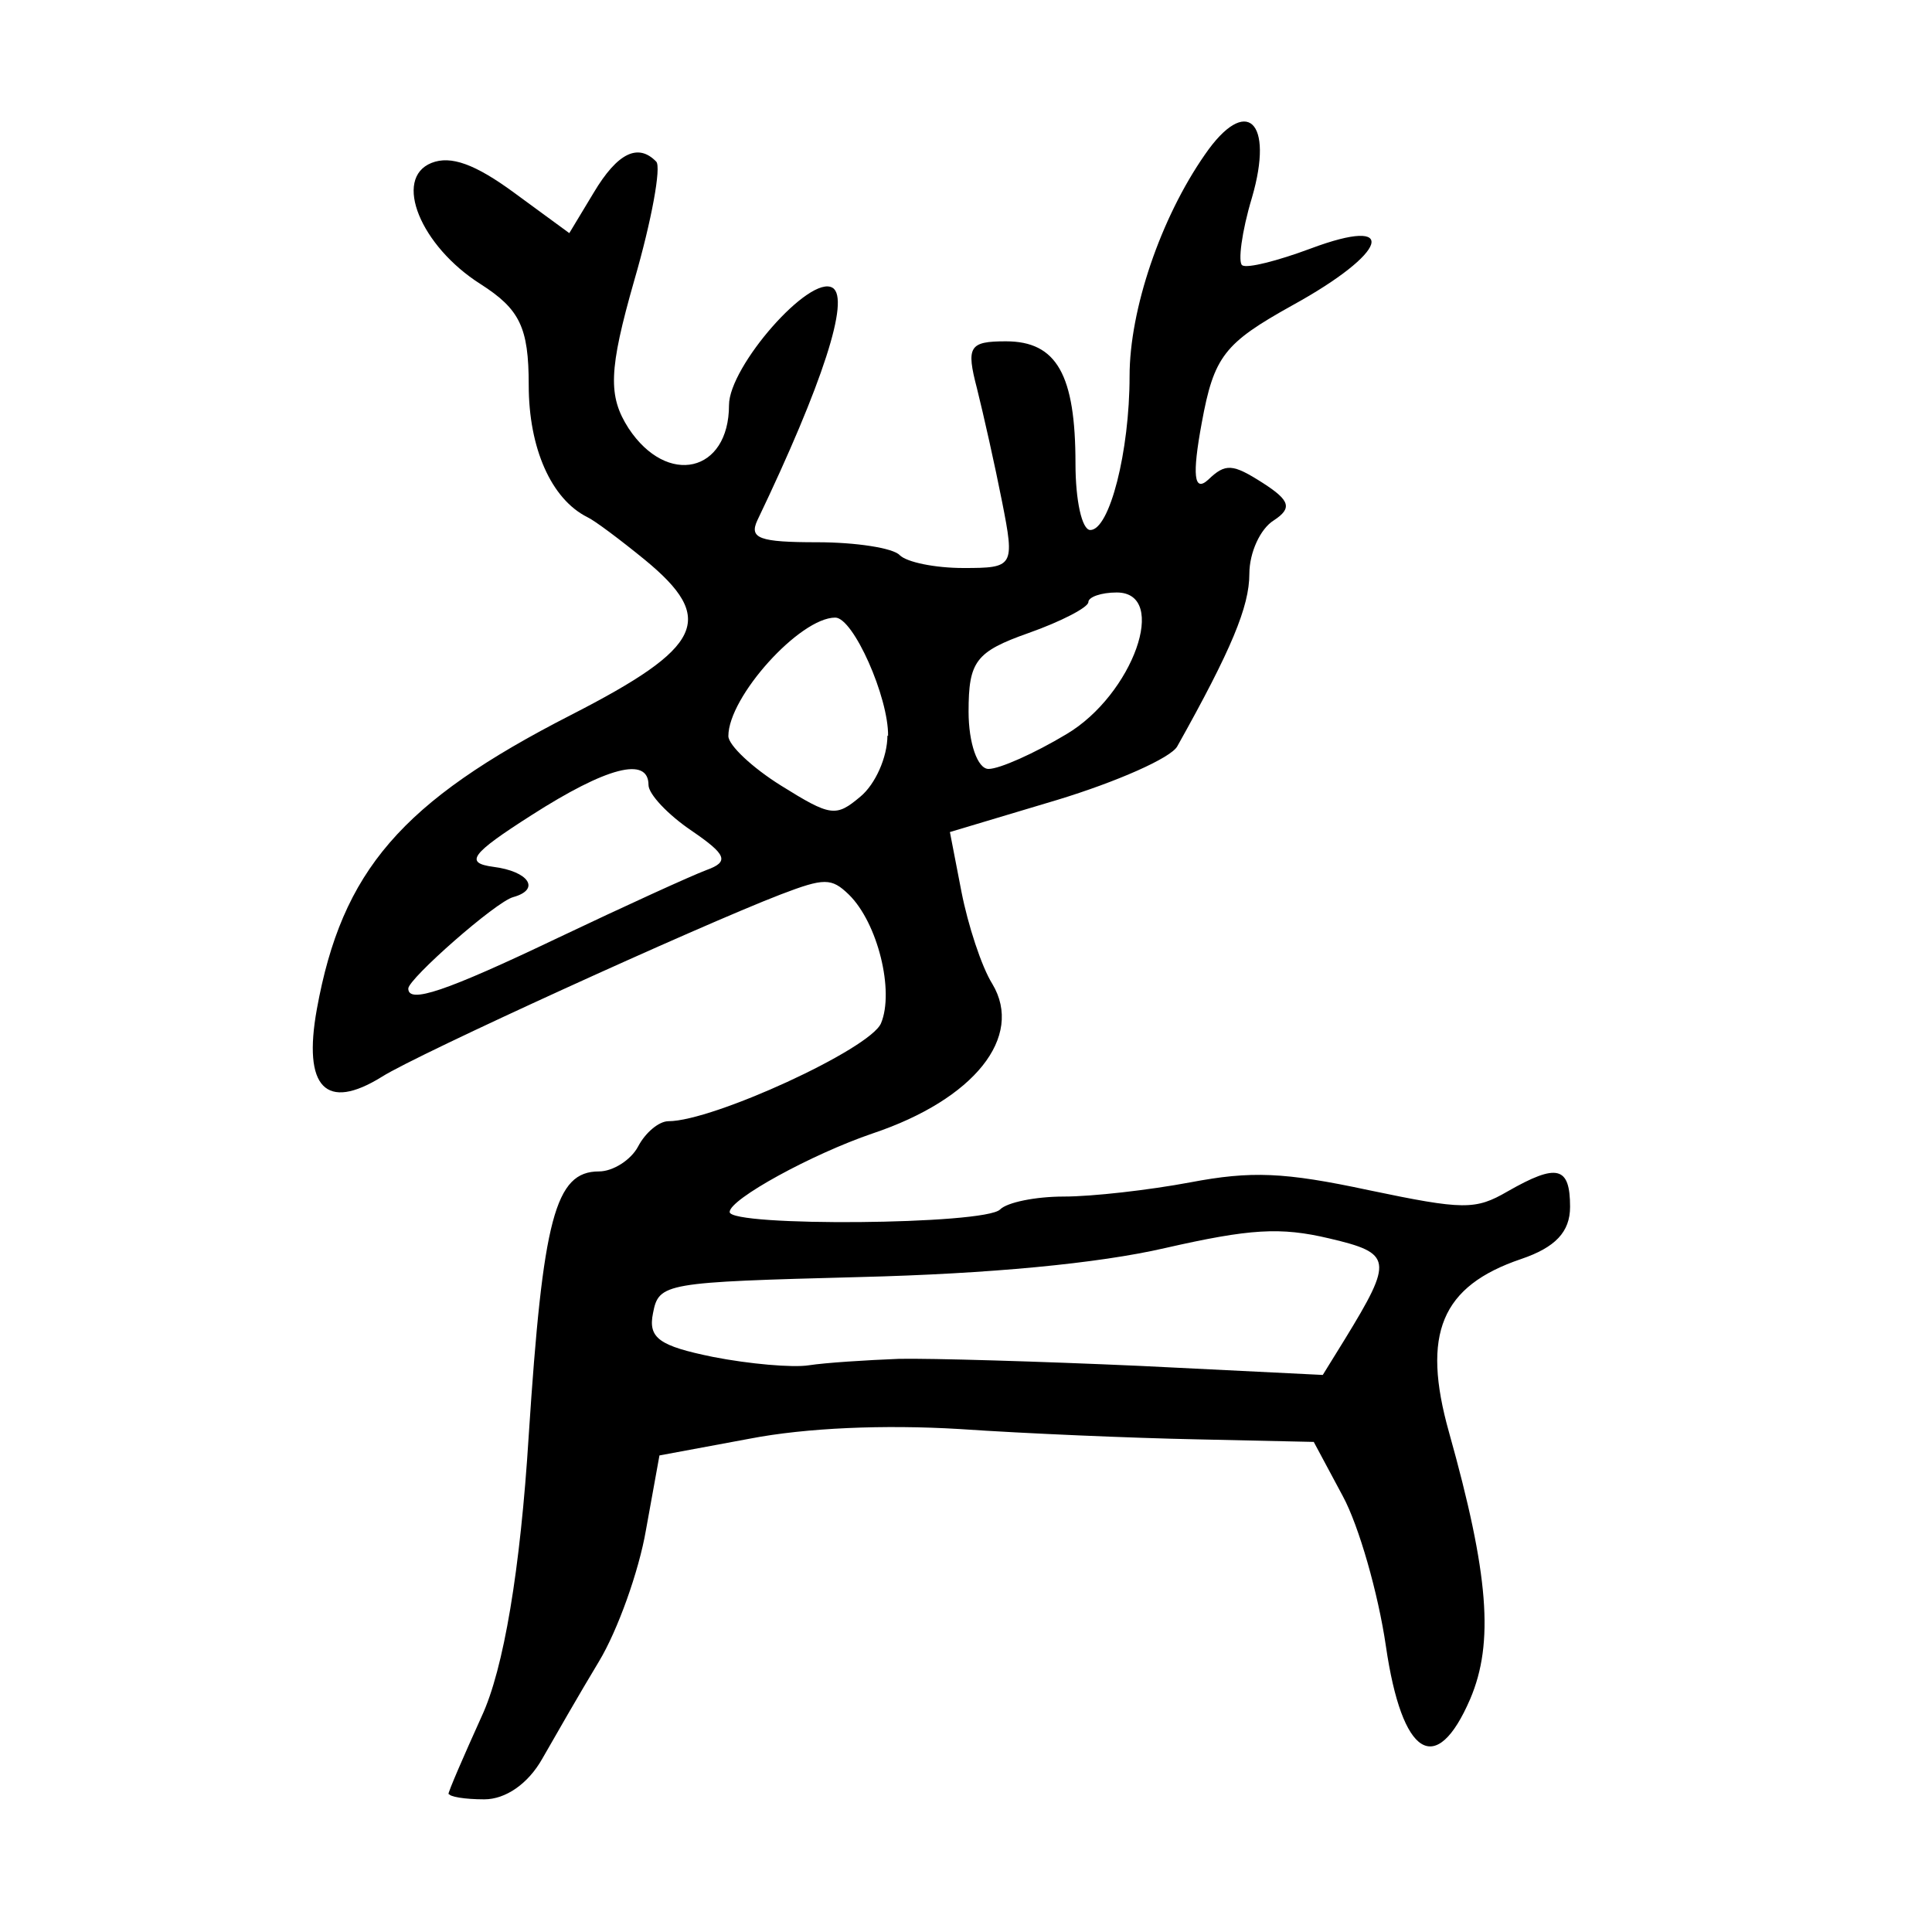
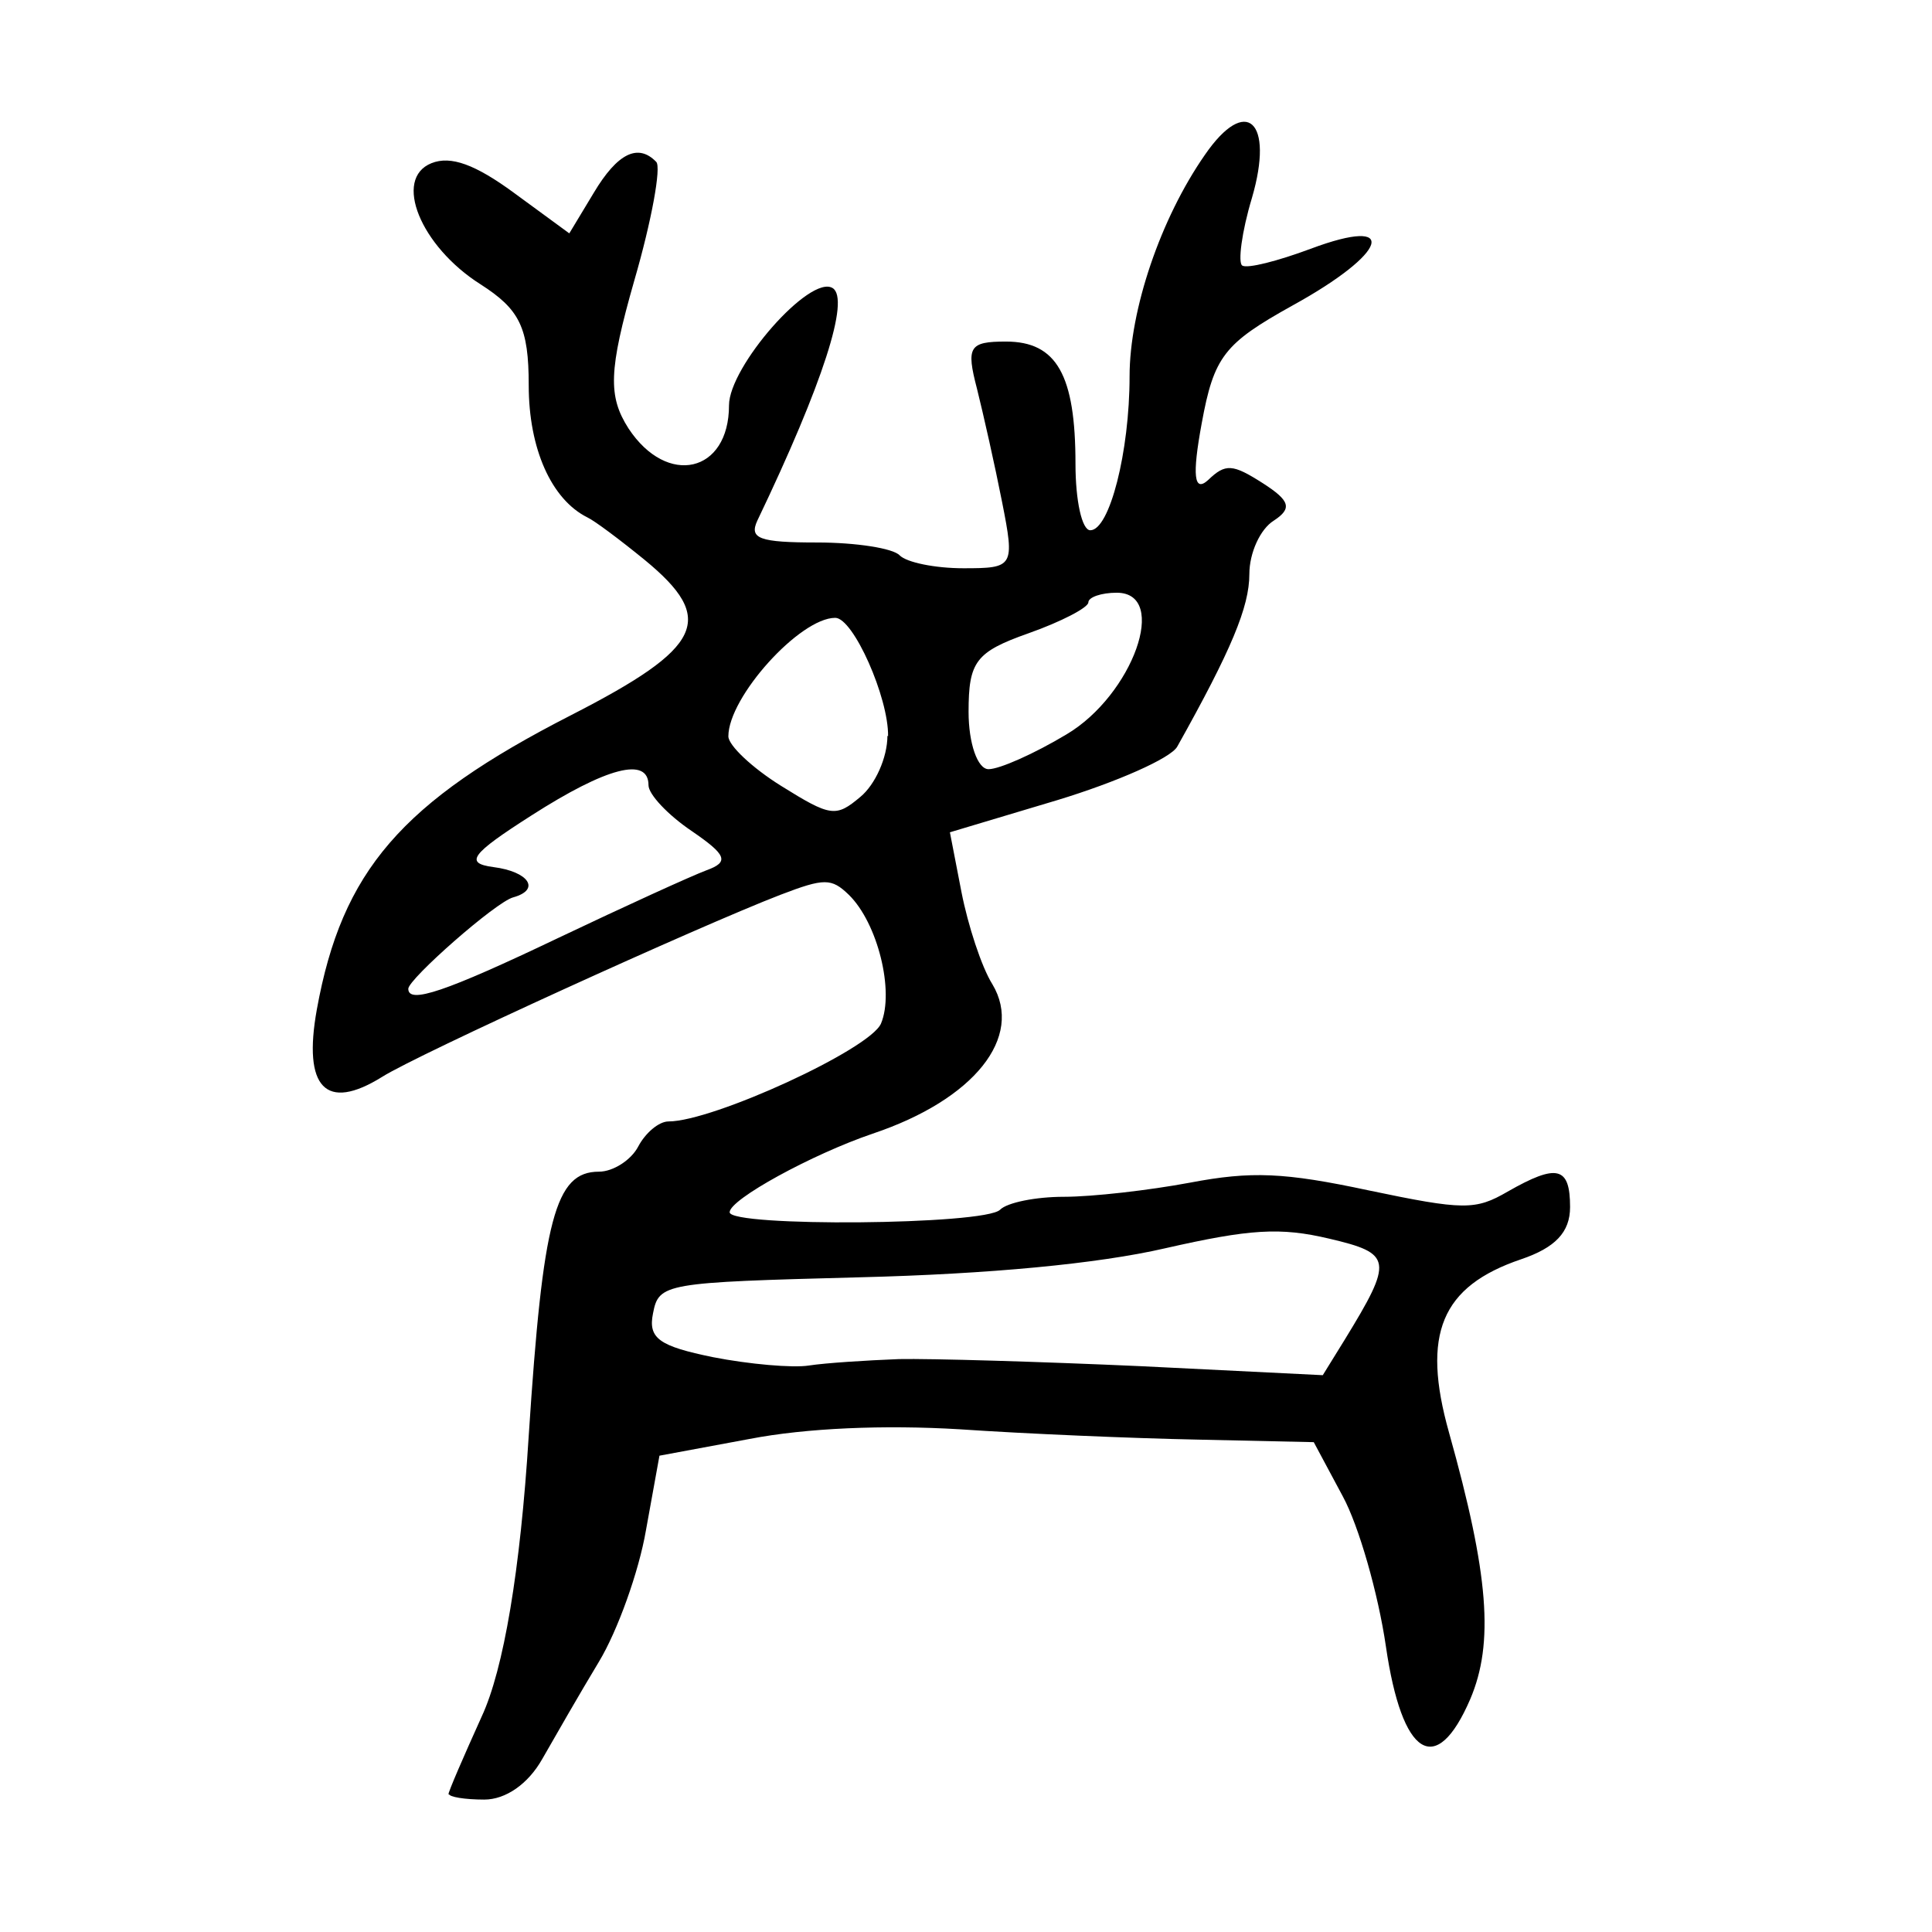
<svg xmlns="http://www.w3.org/2000/svg" viewBox="0 0 300 300" fill="currentColor">
-   <g transform="translate(0,-752.4)">
+   <g transform="translate(0,-752.3622)">
    <path d="m 69.6,1031.1 c 0,-0.5 2.4,-6 5.2,-12.2 3.4,-7.3 6,-22.7 7.3,-43.6 2.2,-33.7 4.1,-41 10.9,-41 2.2,0 5,-1.8 6.1,-3.9 1.1,-2.1 3.2,-3.9 4.7,-3.9 6.9,0 31.3,-11.2 33,-15.2 2.1,-5 -0.5,-15.6 -5,-20 -2.7,-2.6 -3.8,-2.6 -10.6,0 -12.7,4.9 -56.4,24.8 -61.9,28.3 -8.7,5.4 -12.3,1.7 -10.1,-10.5 3.9,-21.5 13.1,-32.2 39.5,-45.7 20.5,-10.5 22.6,-14.9 11.4,-24.1 -3.8,-3.1 -7.8,-6.1 -8.9,-6.6 -5.6,-2.8 -9.1,-10.7 -9.1,-20.5 0,-9 -1.4,-11.8 -7.5,-15.7 -9.3,-5.9 -13.6,-16.4 -7.6,-18.8 3,-1.2 6.8,0.2 12.8,4.6 l 8.6,6.3 3.8,-6.3 c 3.7,-6.2 6.9,-7.7 9.7,-4.8 0.8,0.8 -0.7,9.1 -3.4,18.4 -4,14 -4.1,18 -0.9,23 6,9.1 15.6,6.9 15.6,-3.6 0,-6 12.6,-20.4 16.1,-18.2 2.7,1.7 -1.5,14.8 -11.7,36.1 -1.3,2.8 0.3,3.4 9.3,3.4 6,0 11.8,0.9 12.8,2 1.1,1.1 5.5,2 9.9,2 7.8,0 8,-0.2 6,-10.3 -1.1,-5.6 -2.9,-13.6 -3.9,-17.6 -1.7,-6.5 -1.2,-7.3 4.5,-7.3 7.9,0 10.8,5.2 10.8,19 0,5.7 1,10.3 2.3,10.3 3,0 6.1,-12.2 6.1,-23.9 0,-10.3 4.8,-24.5 11.7,-34.4 6.4,-9.3 10.8,-5.3 7.3,6.7 -1.6,5.3 -2.2,10.1 -1.5,10.5 0.8,0.5 5.5,-0.7 10.6,-2.6 13.9,-5.2 12.1,0.6 -2.8,8.8 -10.6,5.9 -12.2,7.9 -14.1,18.3 -1.5,8.1 -1.2,10.8 1,8.8 2.7,-2.6 3.8,-2.5 8.5,0.5 4.2,2.7 4.6,3.9 1.7,5.8 -2.1,1.3 -3.8,5 -3.8,8.3 0,5.1 -2.8,11.8 -11.2,26.8 -1,1.8 -9.4,5.5 -18.6,8.3 l -16.7,5 1.8,9.3 c 1,5.1 3.1,11.6 4.8,14.3 4.9,8.2 -2.8,17.9 -18.6,23.2 -9.4,3.2 -22.2,10.2 -22.2,12.2 0,2.3 39.7,2 42,-0.4 1.1,-1.1 5.5,-2 9.9,-2 4.4,0 13.2,-1 19.6,-2.2 9.5,-1.8 14.6,-1.6 27.7,1.2 14.8,3.1 16.6,3.1 21.6,0.2 7.7,-4.4 9.7,-3.9 9.7,2.4 0,3.9 -2.3,6.3 -7.6,8.1 -12.4,4.2 -15.5,11.6 -11.2,26.9 6.2,22.1 7,32.7 3.3,41.4 -5.3,12.3 -10.6,9 -13.1,-8.2 -1.2,-8.2 -4.2,-18.7 -6.7,-23.3 l -4.5,-8.4 -18.2,-0.4 c -10,-0.2 -26.6,-0.9 -36.8,-1.6 -11.7,-0.7 -23.8,-0.2 -32.6,1.5 l -14,2.6 -2.1,11.6 c -1.1,6.4 -4.4,15.6 -7.3,20.4 -2.9,4.8 -6.8,11.6 -8.8,15.1 -2.2,3.9 -5.7,6.3 -9,6.3 -3,0 -5.5,-0.4 -5.5,-0.9 z m 69.9,-67.7 c 5.1,-0.1 22,0.4 37.6,1.1 l 28.3,1.4 3.4,-5.5 c 7.6,-12.4 7.4,-13.4 -2.4,-15.7 -7.6,-1.8 -12.3,-1.5 -25.5,1.5 -10.4,2.4 -27.3,4 -47.4,4.5 -30.3,0.8 -31.2,0.9 -32.1,5.6 -0.8,3.9 1,5.1 9.3,6.8 5.6,1.1 12.4,1.7 14.9,1.3 2.6,-0.4 8.9,-0.8 14,-1 z M 86.7,898 c 10.3,-4.9 20.6,-9.6 23,-10.5 3.6,-1.3 3.1,-2.4 -2.3,-6.1 -3.7,-2.5 -6.7,-5.7 -6.7,-7.1 0,-4.5 -6.5,-2.8 -18.2,4.7 -9.4,6 -10.4,7.4 -5.9,8 5.5,0.7 7.4,3.5 3.1,4.7 -2.7,0.7 -16.3,12.7 -16.3,14.2 0,2.4 5.7,0.5 23.3,-7.9 z M 137.9,866.7 c 0.1,-6 -5.4,-18.4 -8.2,-18.4 -5.5,0 -16.6,12.3 -16.6,18.4 0,1.4 3.7,4.9 8.2,7.7 7.7,4.8 8.5,4.9 12.3,1.7 2.3,-1.9 4.2,-6.1 4.2,-9.5 z m 27.7,-0.3 c 10.3,-6.1 16,-22 7.8,-22 -2.4,0 -4.4,0.7 -4.4,1.5 0,0.8 -4.2,3 -9.3,4.8 -8.2,2.9 -9.3,4.4 -9.3,12.2 0,4.9 1.4,8.9 3.1,8.9 1.7,0 7.1,-2.4 12.1,-5.4 z" />
  </g>
</svg>
